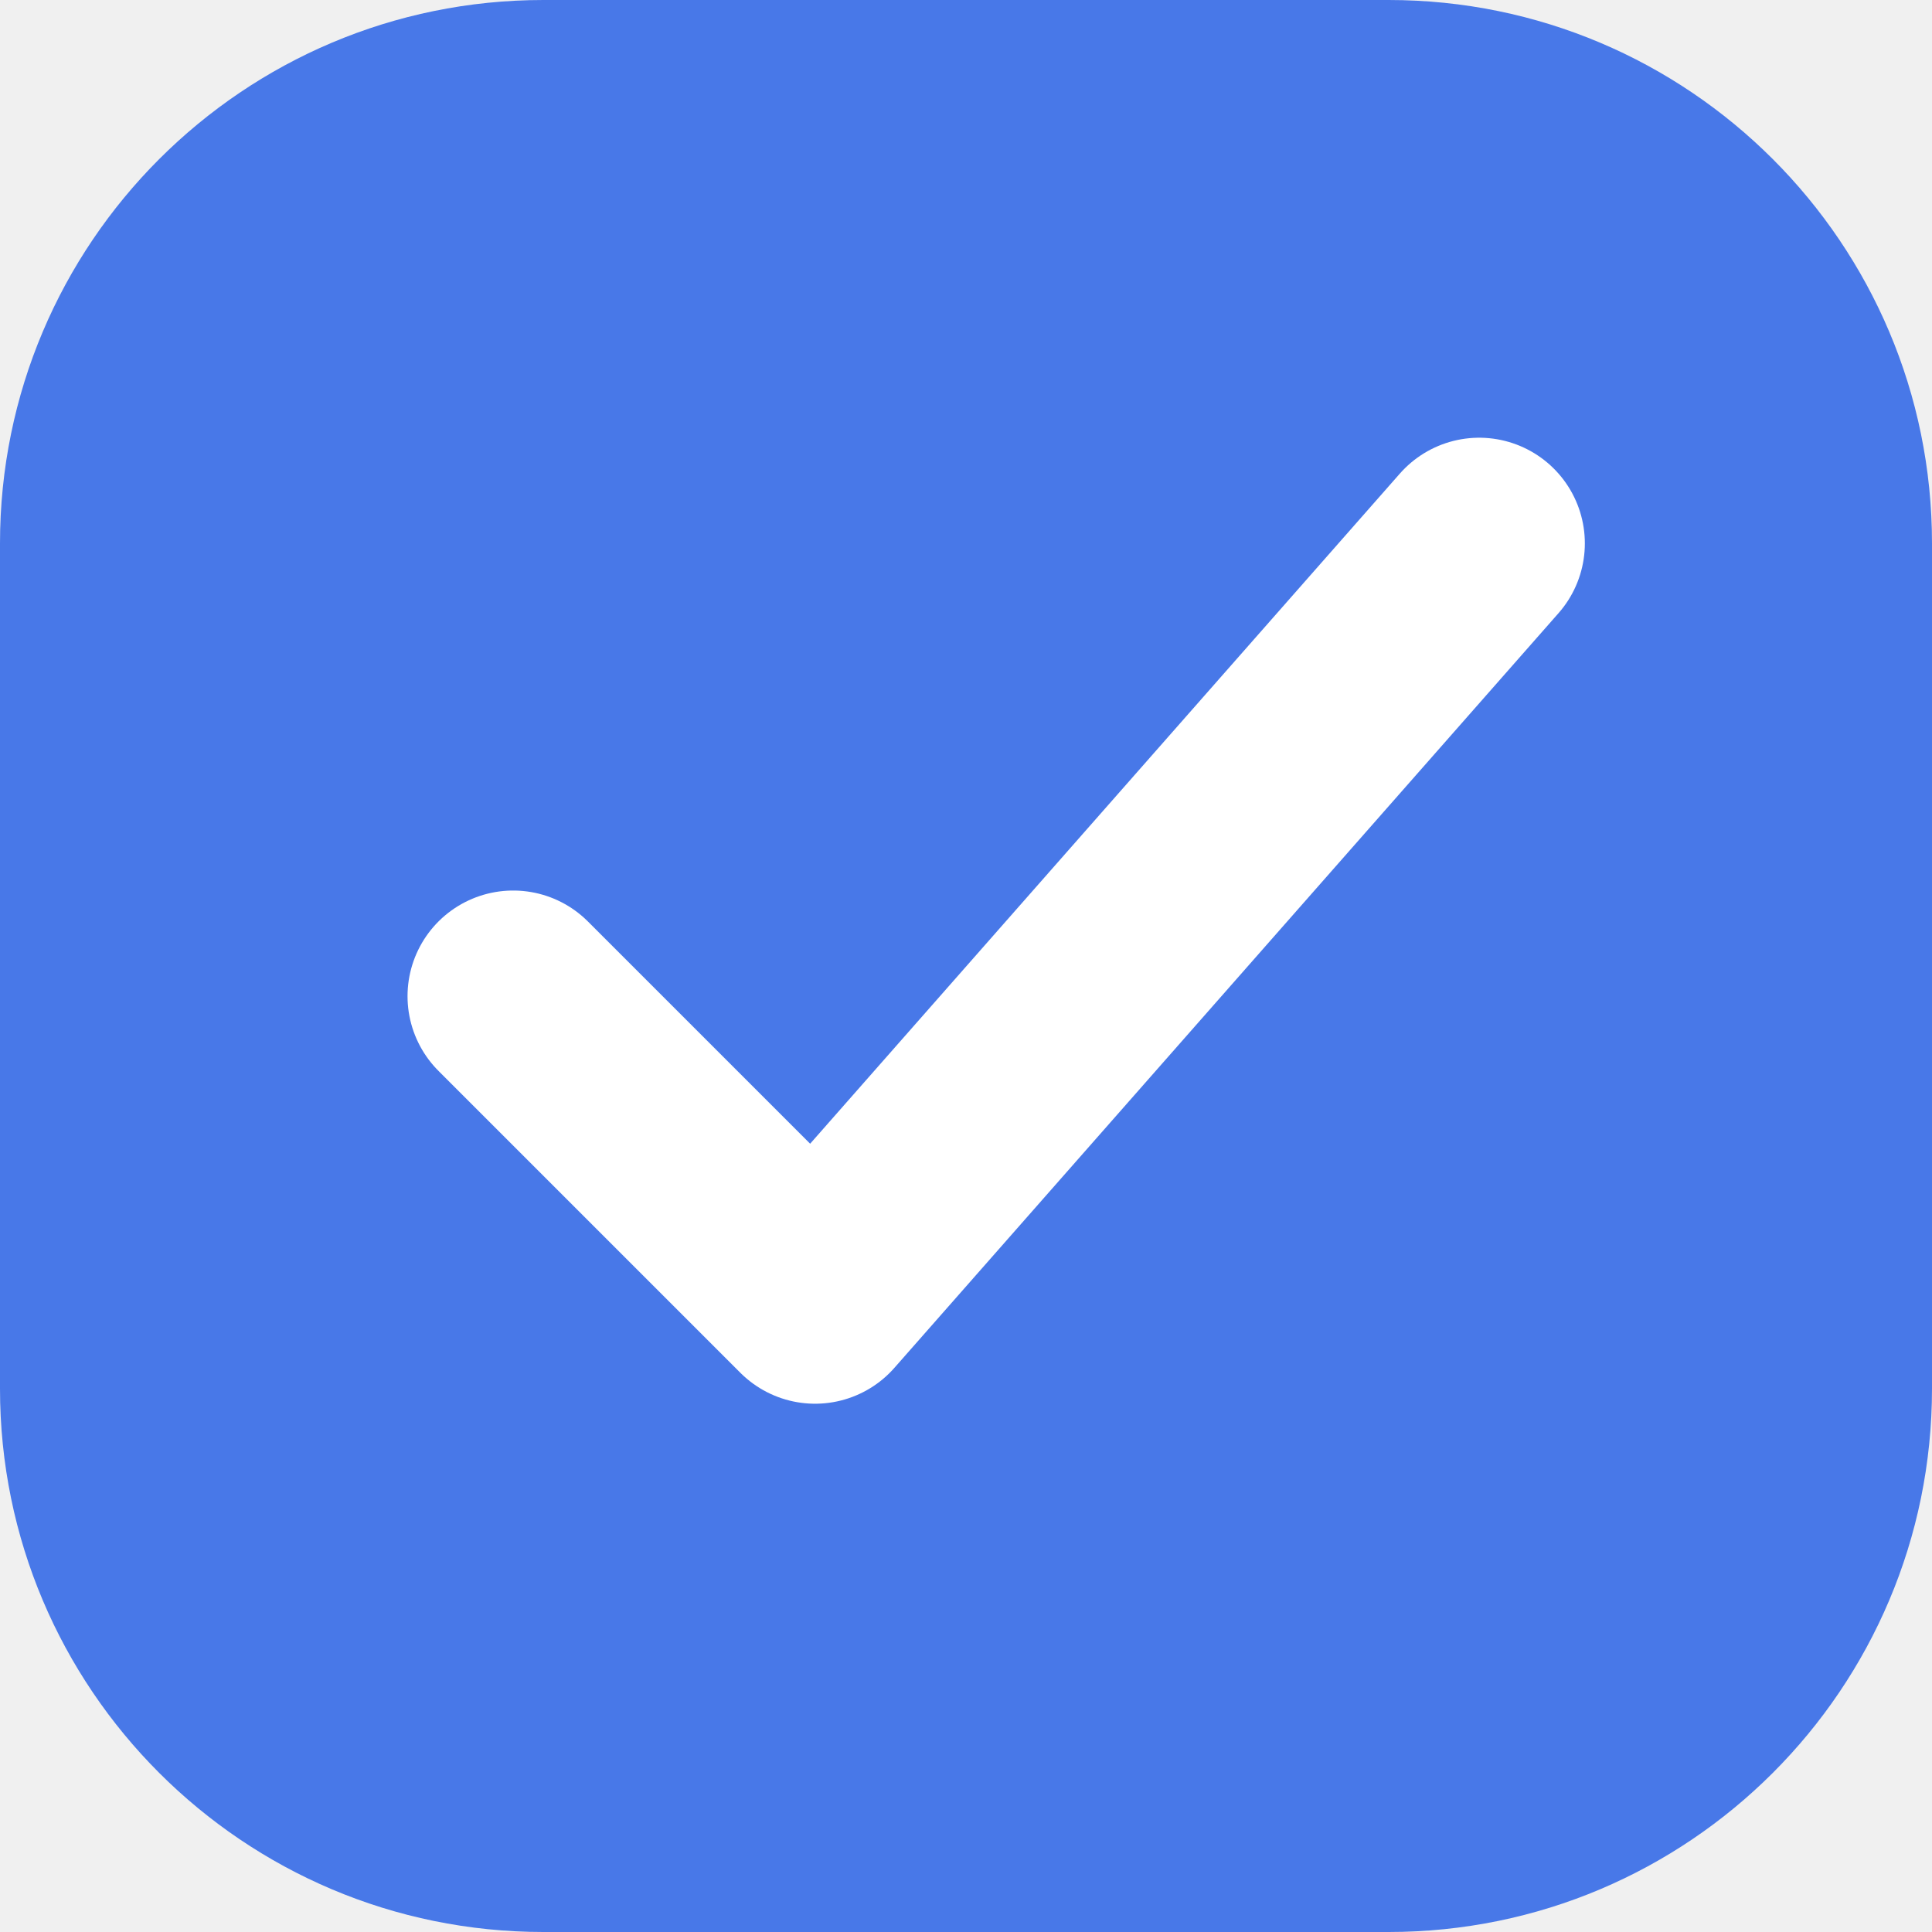
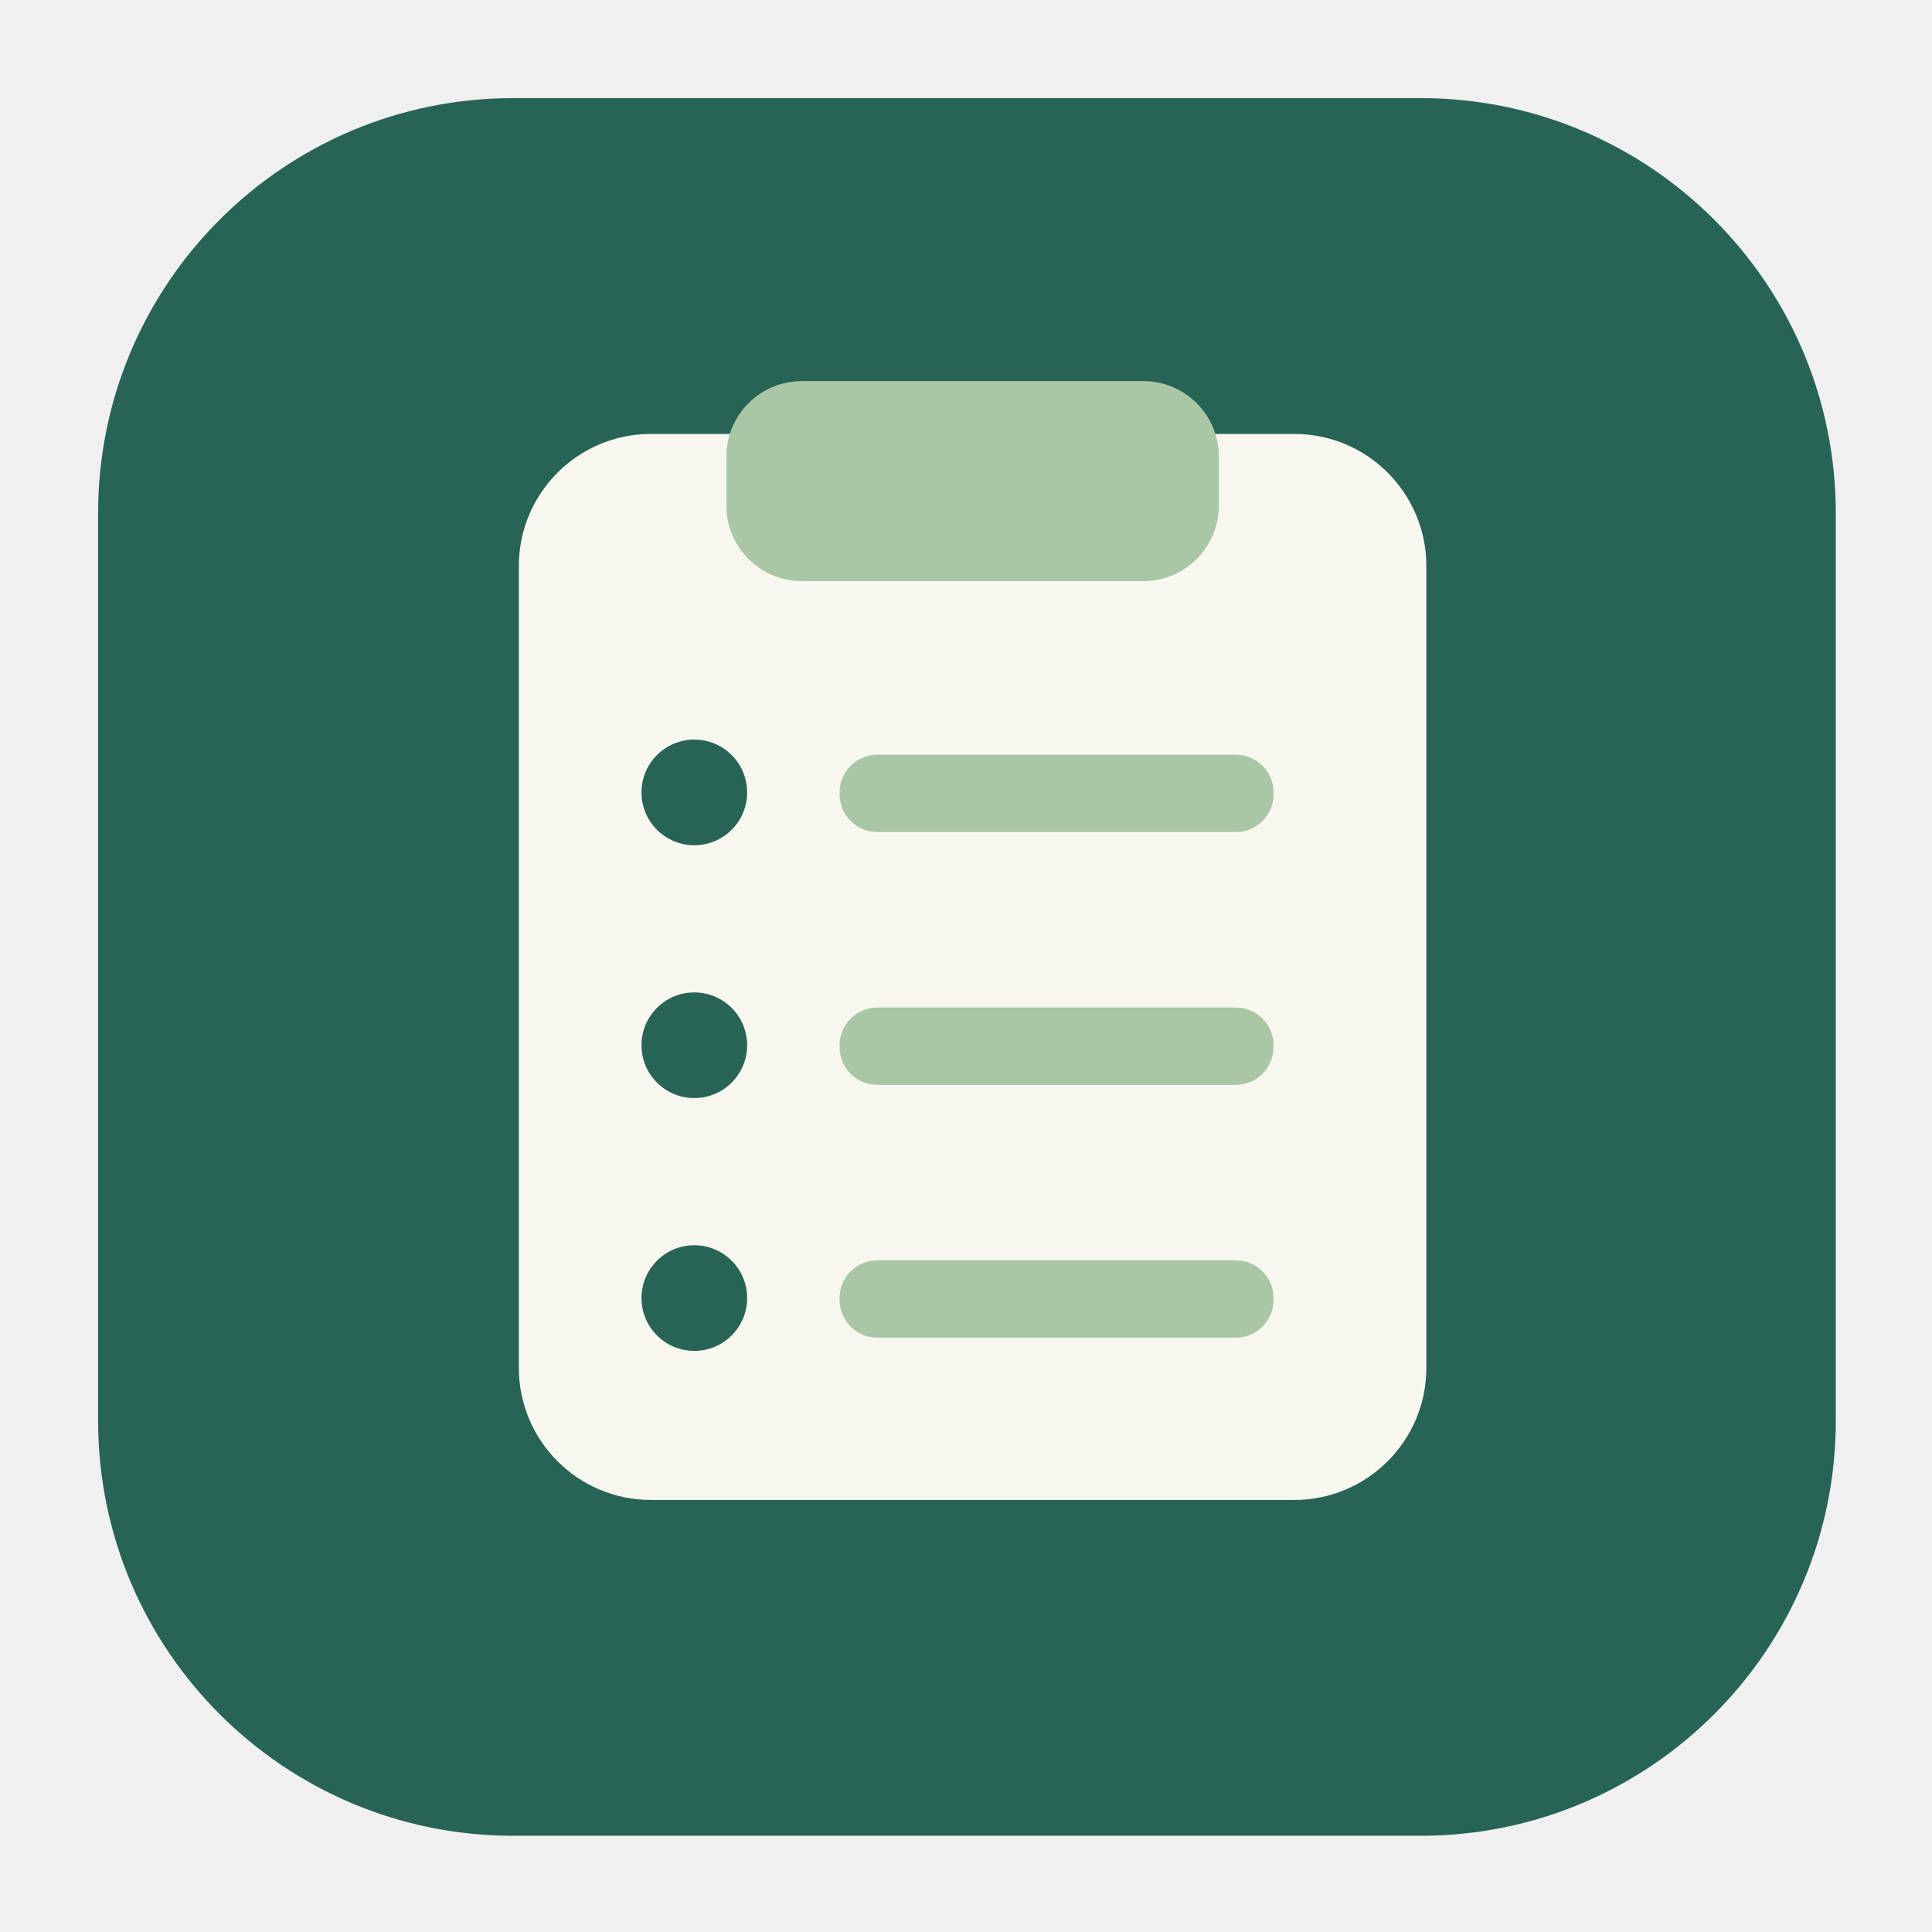
- <svg xmlns="http://www.w3.org/2000/svg" viewBox="0 0 64 64">
-   <rect width="64" height="64" rx="18" fill="#4878e8" />
-   <path d="M17 33l10 10 22-25" fill="none" stroke="white" stroke-width="7" stroke-linecap="round" stroke-linejoin="round" />
+ <svg xmlns="http://www.w3.org/2000/svg" viewBox="0 0 1024 1024">
+   <rect x="52" y="52" width="921" height="921" rx="220" fill="#276455" />
+   <rect x="275" y="230" width="481" height="565" rx="70" fill="#f7f7f0" />
+   <rect x="385" y="202" width="261" height="106" rx="40" fill="#a9c7a5" />
+   <g fill="#276455">
+     <circle cx="368" cy="420" r="28" />
+     <circle cx="368" cy="554" r="28" />
+     <circle cx="368" cy="688" r="28" />
+   </g>
+   <g fill="#a9c7a5">
+     <rect x="445" y="400" width="230" height="41" rx="20" />
+     <rect x="445" y="534" width="230" height="41" rx="20" />
+     <rect x="445" y="668" width="230" height="41" rx="20" />
+   </g>
</svg>
